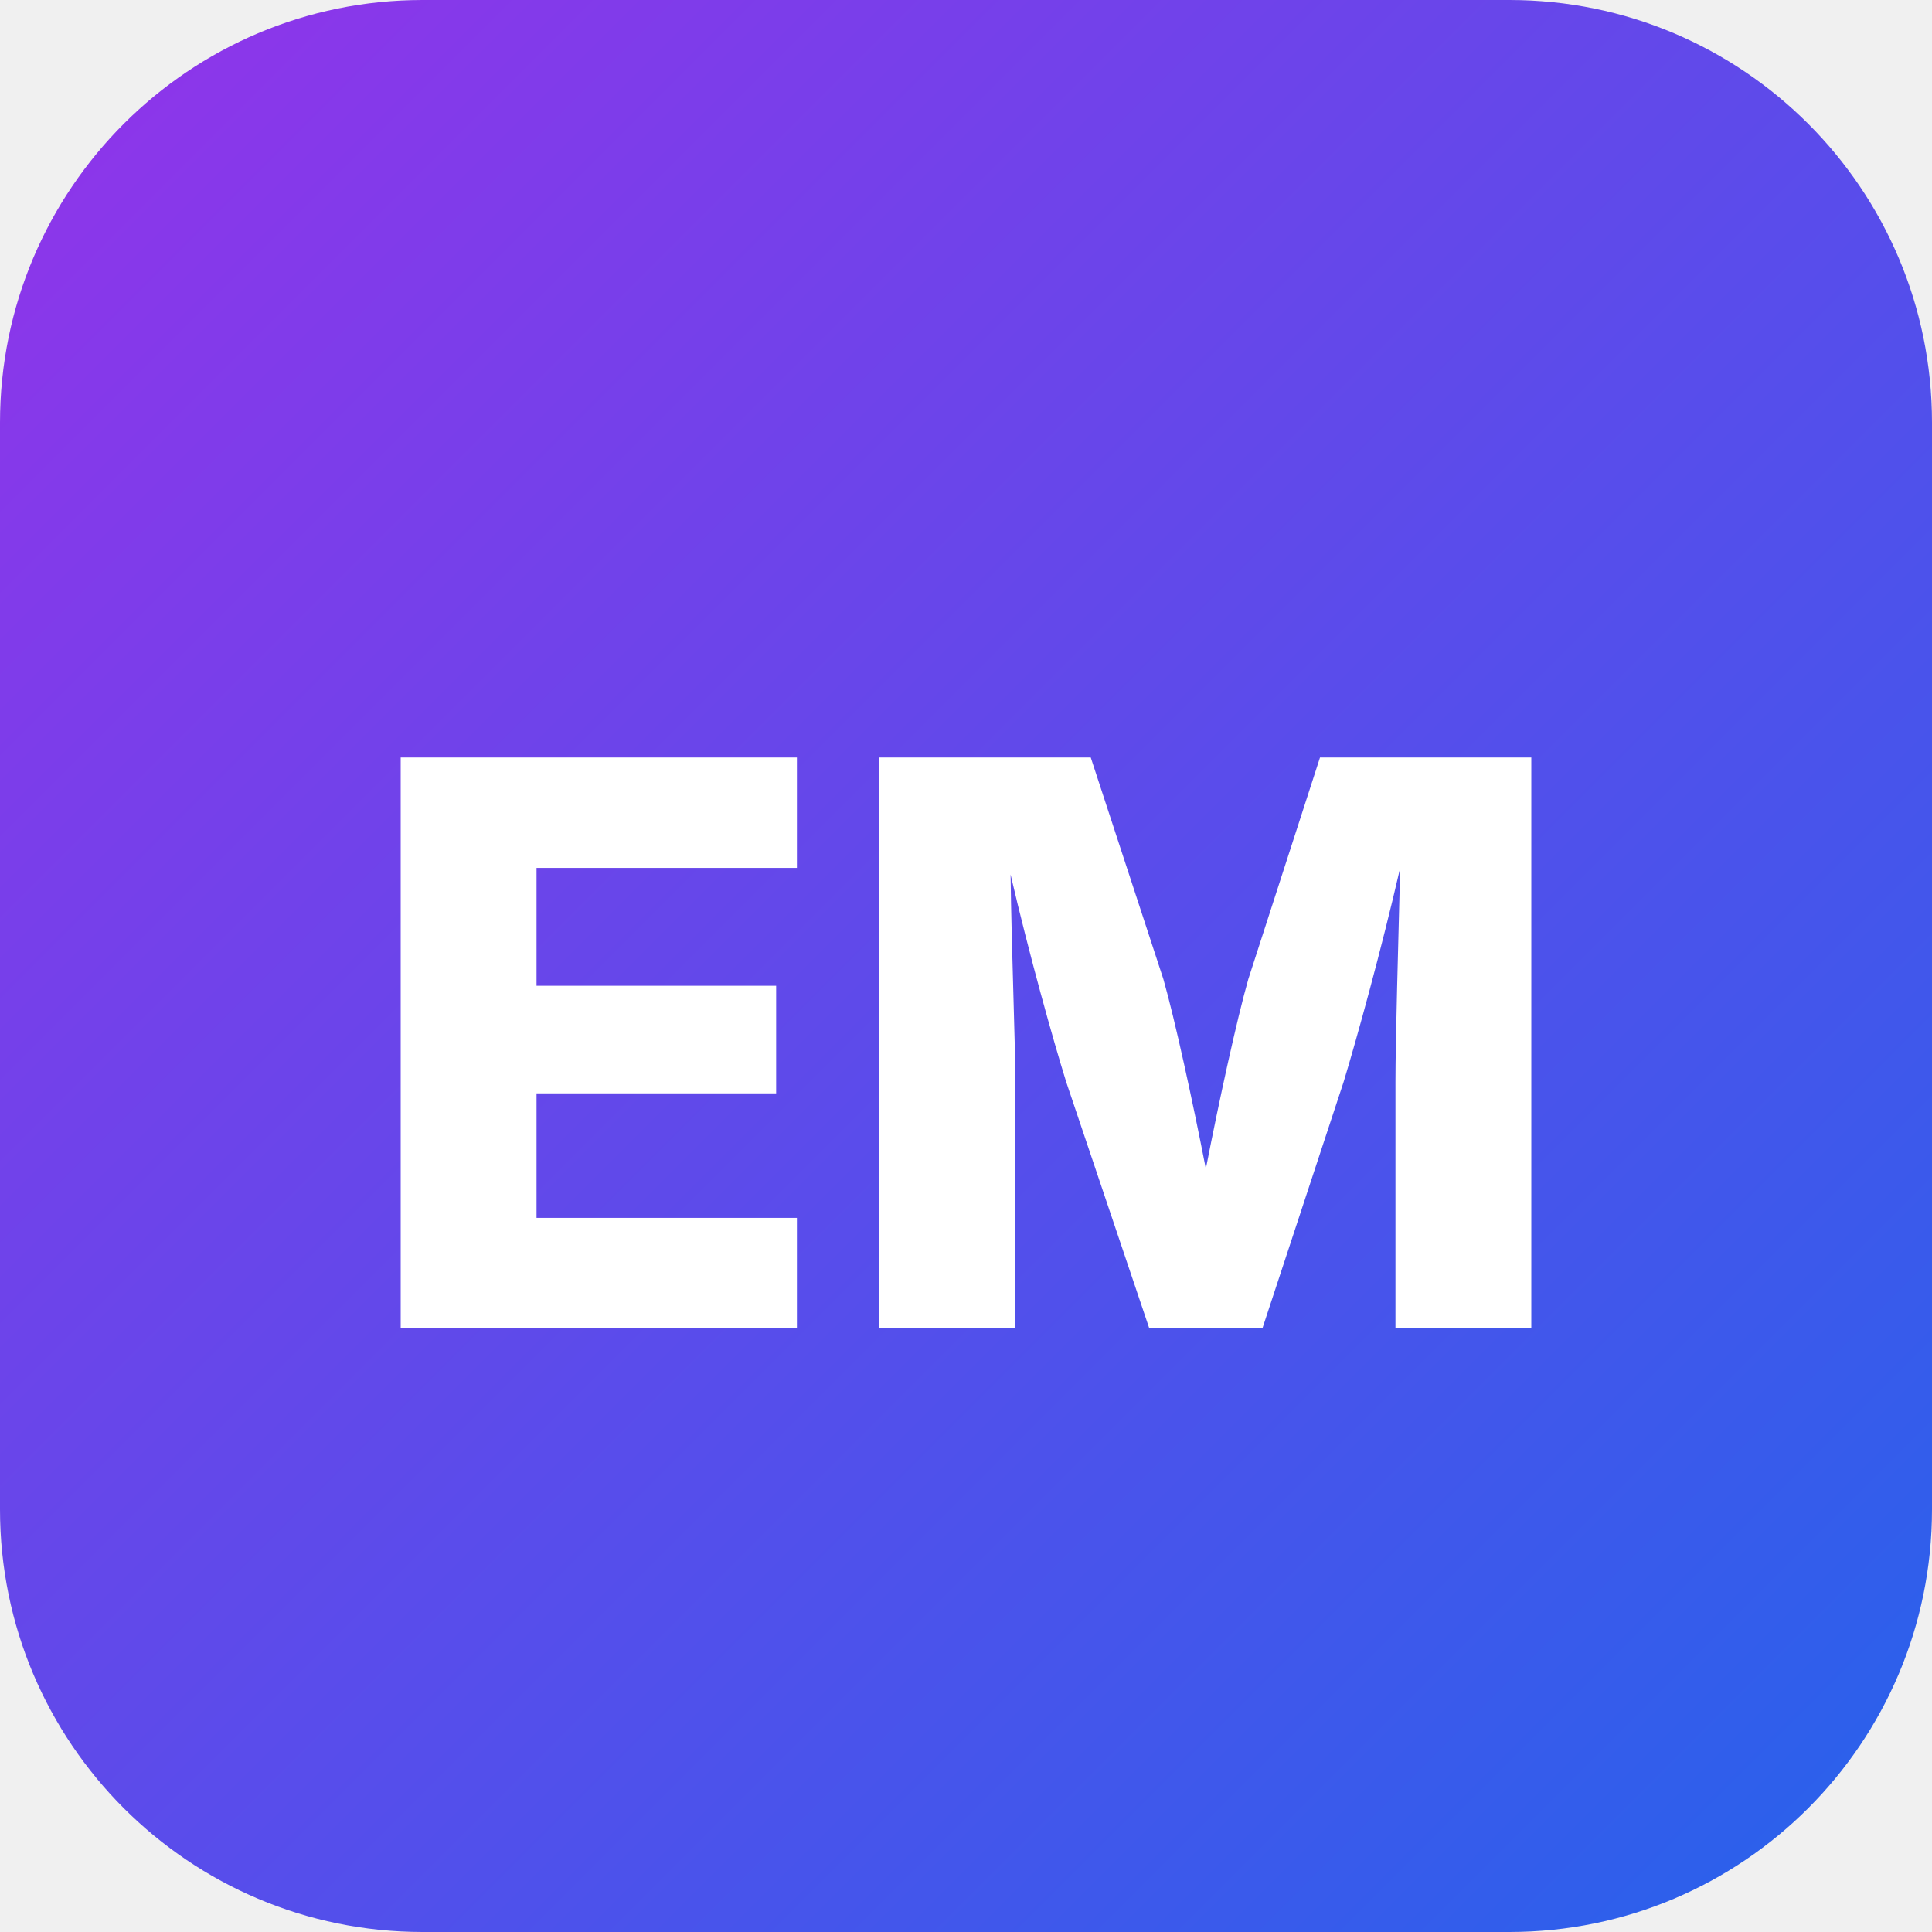
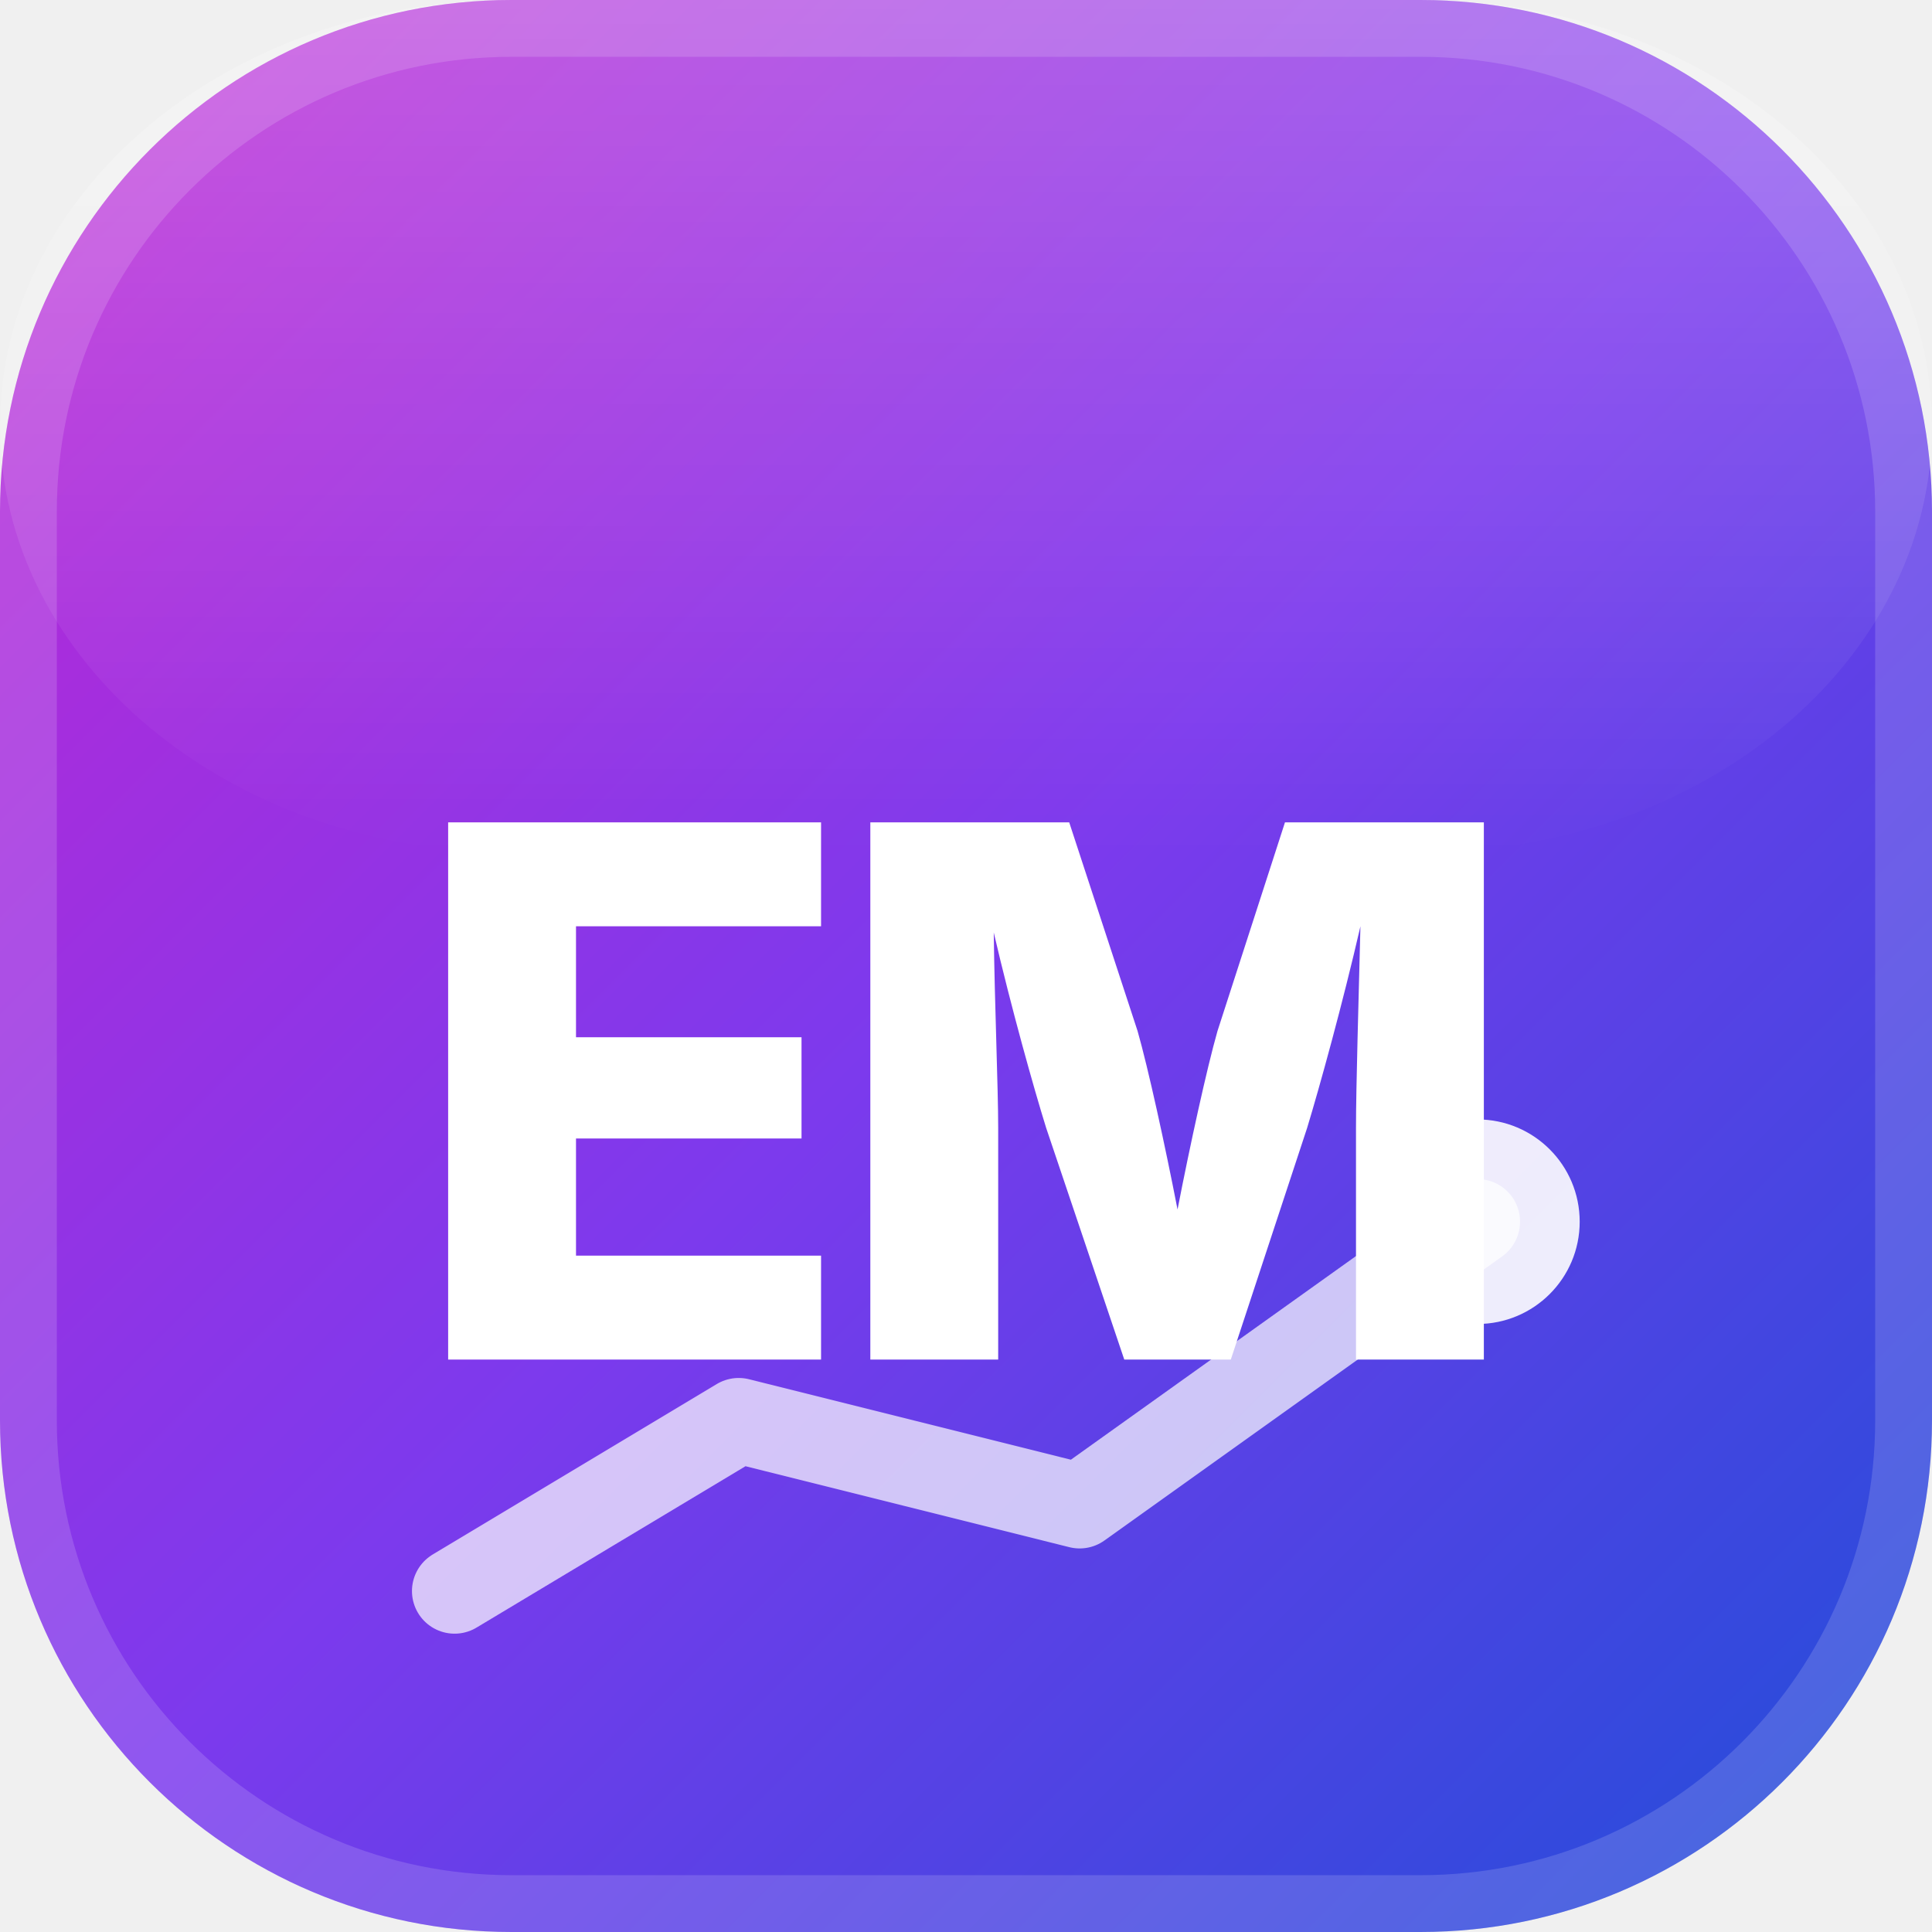
- <svg xmlns="http://www.w3.org/2000/svg" viewBox="0 0 32 32">
+ <svg xmlns="http://www.w3.org/2000/svg" viewBox="0 0 34 34" fill="none">
  <defs>
-     <linearGradient id="g" x1="0" y1="0" x2="1" y2="1">
-       <stop offset="0%" stop-color="#9333ea" />
-       <stop offset="100%" stop-color="#2563eb" />
+     <linearGradient id="bg" x1="0" y1="0" x2="34" y2="34" gradientUnits="userSpaceOnUse">
+       <stop offset="0%" stop-color="#c026d3" />
+       <stop offset="50%" stop-color="#7c3aed" />
+       <stop offset="100%" stop-color="#1d4ed8" />
+     </linearGradient>
+     <linearGradient id="shine" x1="0" y1="0" x2="0" y2="15" gradientUnits="userSpaceOnUse">
+       <stop offset="0%" stop-color="white" stop-opacity="0.22" />
+       <stop offset="100%" stop-color="white" stop-opacity="0" />
    </linearGradient>
  </defs>
-   <rect width="32" height="32" rx="7" fill="url(#g)" />
-   <text x="16" y="22" font-family="system-ui,-apple-system,BlinkMacSystemFont,sans-serif" font-weight="800" font-size="13" fill="white" text-anchor="middle">EM</text>
+   <rect width="34" height="34" rx="9" fill="url(#bg)" />
+   <rect width="34" height="15" rx="9" fill="url(#shine)" />
+   <rect x="0.5" y="0.5" width="33" height="33" rx="8.5" stroke="white" stroke-opacity="0.15" stroke-width="1" />
+   <text x="17" y="19" text-anchor="middle" dominant-baseline="middle" font-family="-apple-system,BlinkMacSystemFont,'Segoe UI',sans-serif" font-weight="800" font-size="13" letter-spacing="-0.5" fill="white">EM</text>
+   <polyline points="8,28 13,25 19,26.5 26,21.5" stroke="white" stroke-width="1.5" stroke-linecap="round" stroke-linejoin="round" stroke-opacity="0.7" />
+   <circle cx="26" cy="21.5" r="1.8" fill="white" fill-opacity="0.9" />
</svg>
